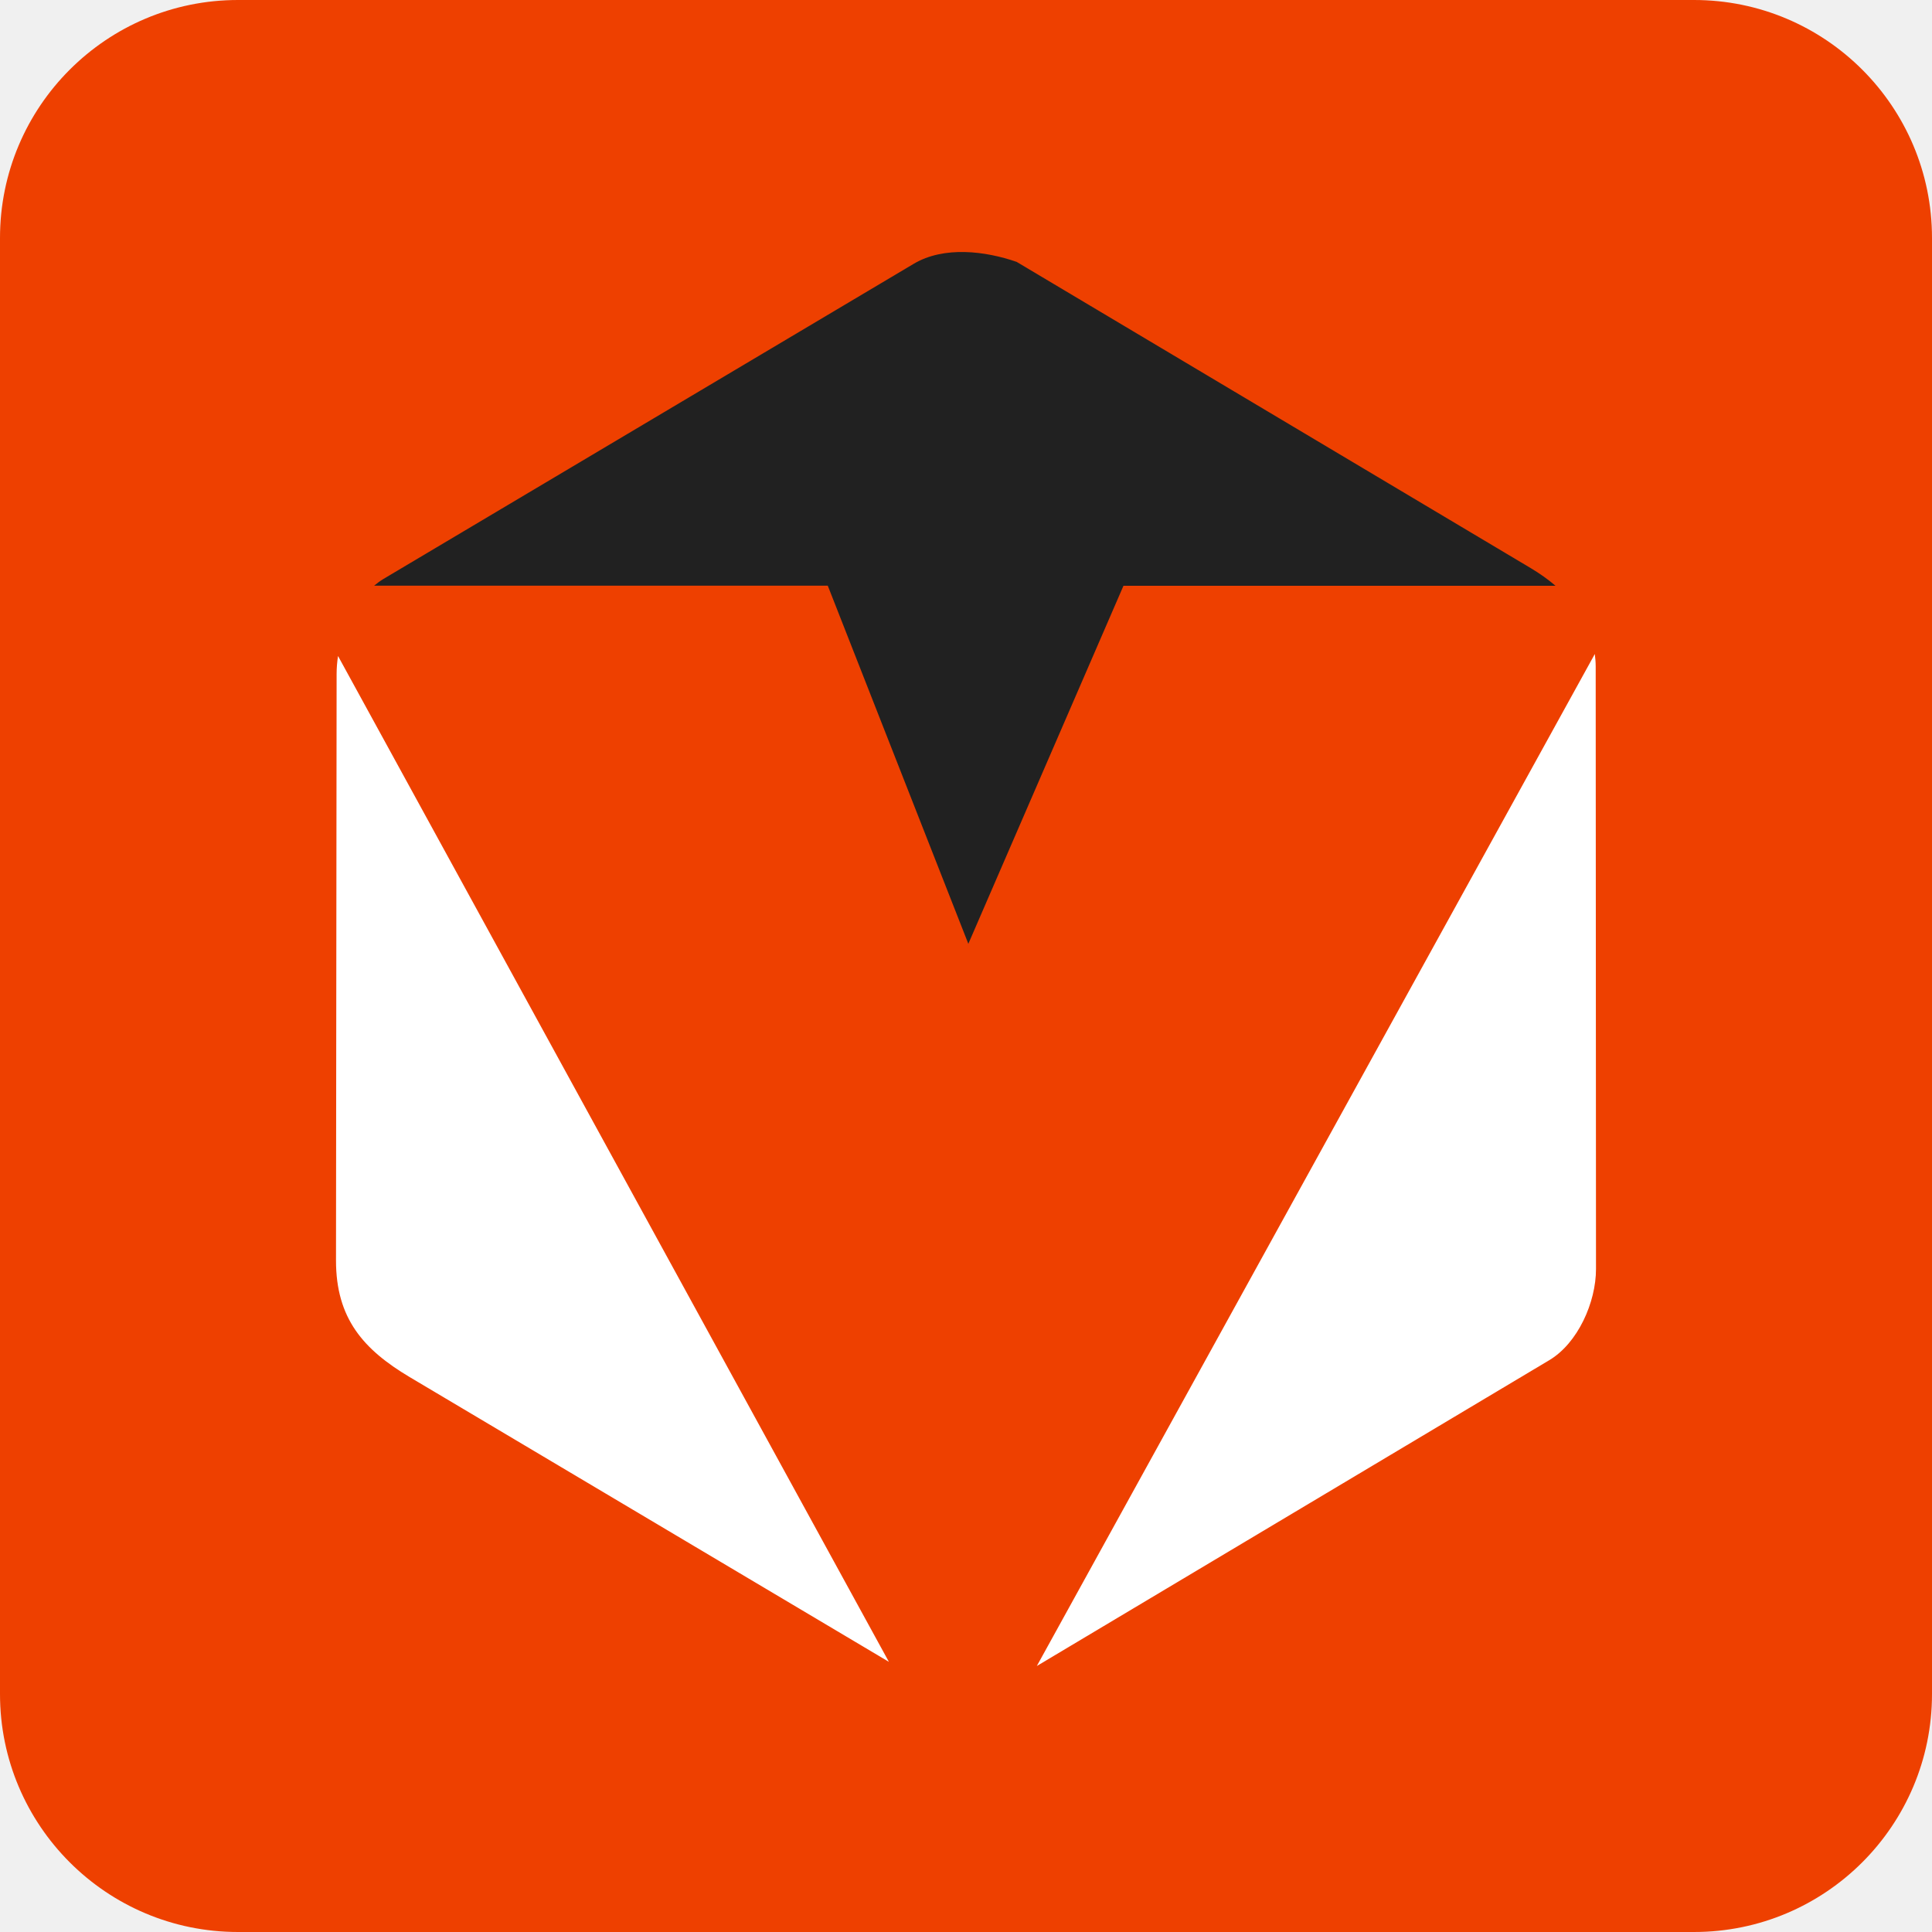
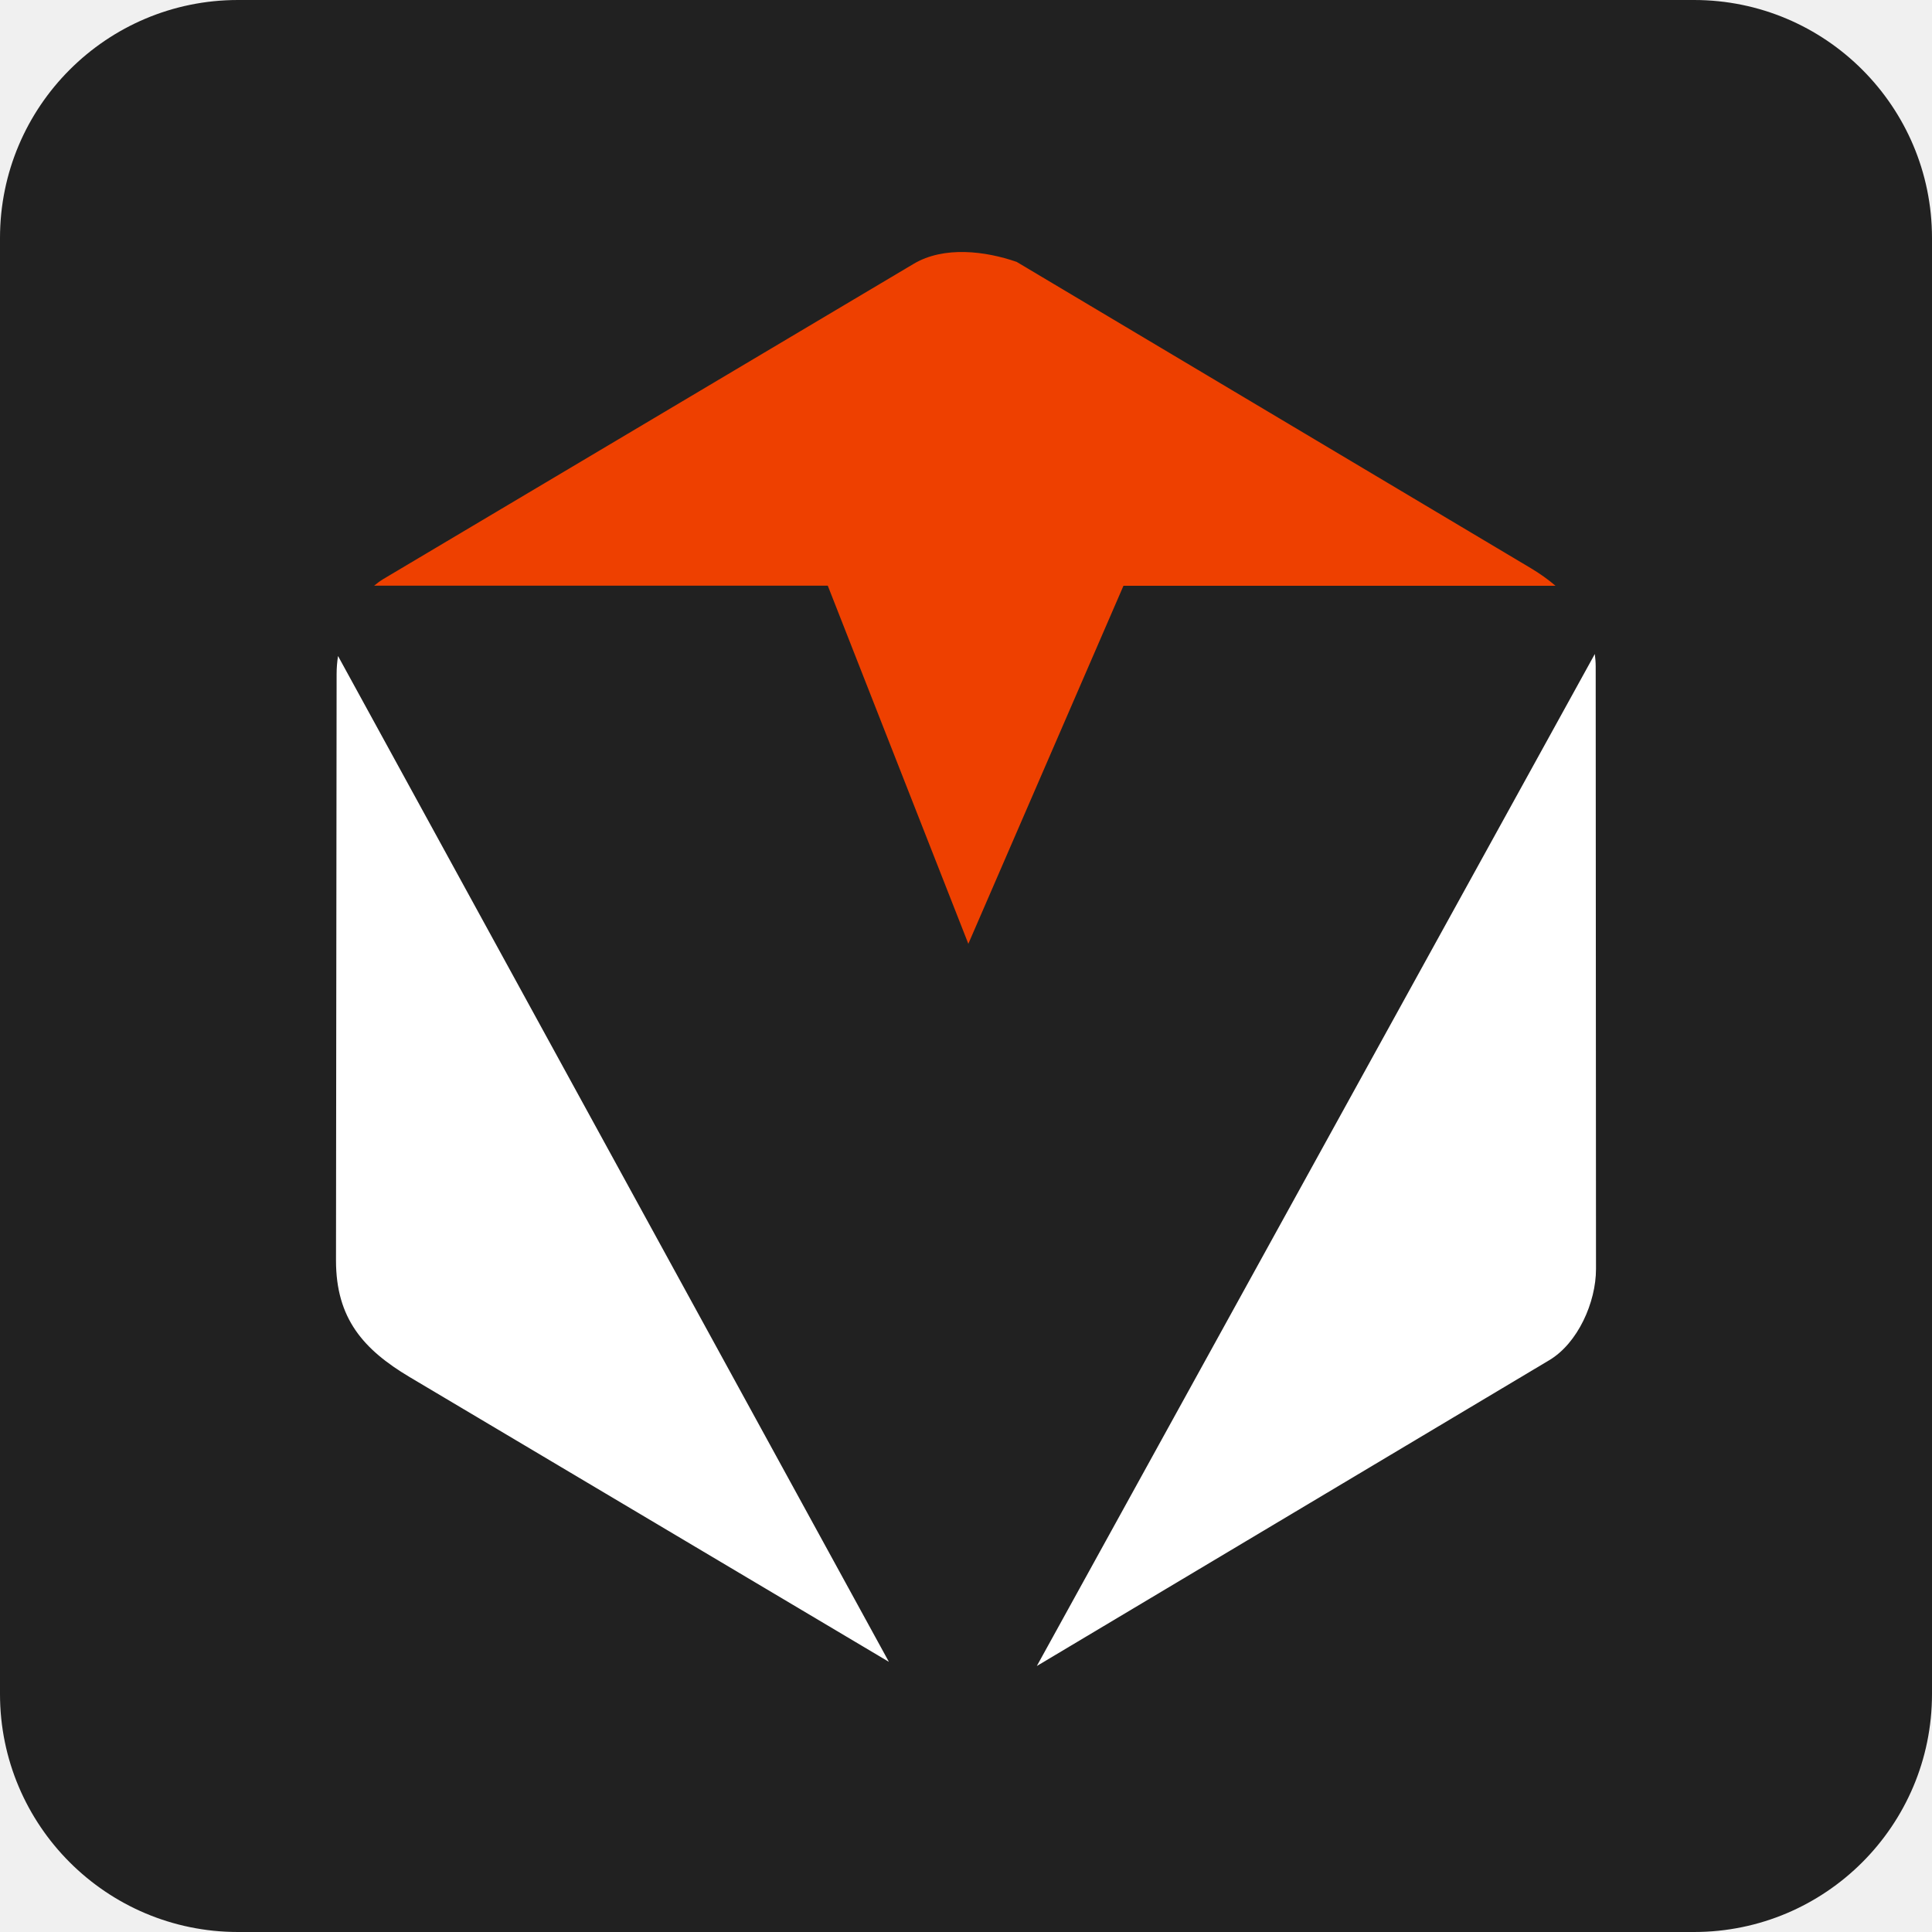
<svg xmlns="http://www.w3.org/2000/svg" width="138" height="138" viewBox="0 0 138 138" fill="none">
-   <path d="M0 17C0 7.611 7.611 0 17 0H121C130.389 0 138 7.611 138 17V121C138 130.389 130.389 138 121 138H17C7.611 138 0 130.389 0 121V17Z" fill="#EE4000" />
-   <path d="M59.129 41.84L69.167 67.415L80.248 41.84H111.108C110.565 41.376 109.978 40.964 109.362 40.594L72.617 18.705C70.377 17.93 67.427 17.561 65.267 18.842L27.363 41.369C27.138 41.507 26.928 41.666 26.725 41.833H59.129V41.84Z" fill="#212121" />
+   <path d="M0 17C0 7.611 7.611 0 17 0H121C130.389 0 138 7.611 138 17V121C138 130.389 130.389 138 121 138H17C7.611 138 0 130.389 0 121V17Z" fill="#212121" />
+   <path d="M59.129 41.84L69.167 67.415L80.248 41.84H111.108C110.565 41.376 109.978 40.964 109.362 40.594L72.617 18.705C70.377 17.93 67.427 17.561 65.267 18.842L27.363 41.369C27.138 41.507 26.928 41.666 26.725 41.833H59.129V41.84Z" fill="#EE4000" />
  <path d="M24.145 46.858C24.08 47.285 24.044 47.712 24.044 48.132L24 90.036C24 94.178 25.957 96.394 29.262 98.363L63.492 118.703L24.145 46.858Z" fill="white" />
  <path d="M113.92 46.706L74.059 119L110.666 97.154C112.703 95.937 114 93.026 114 90.644L113.978 47.604C113.978 47.292 113.949 46.995 113.913 46.699L113.92 46.706Z" fill="white" />
</svg>
